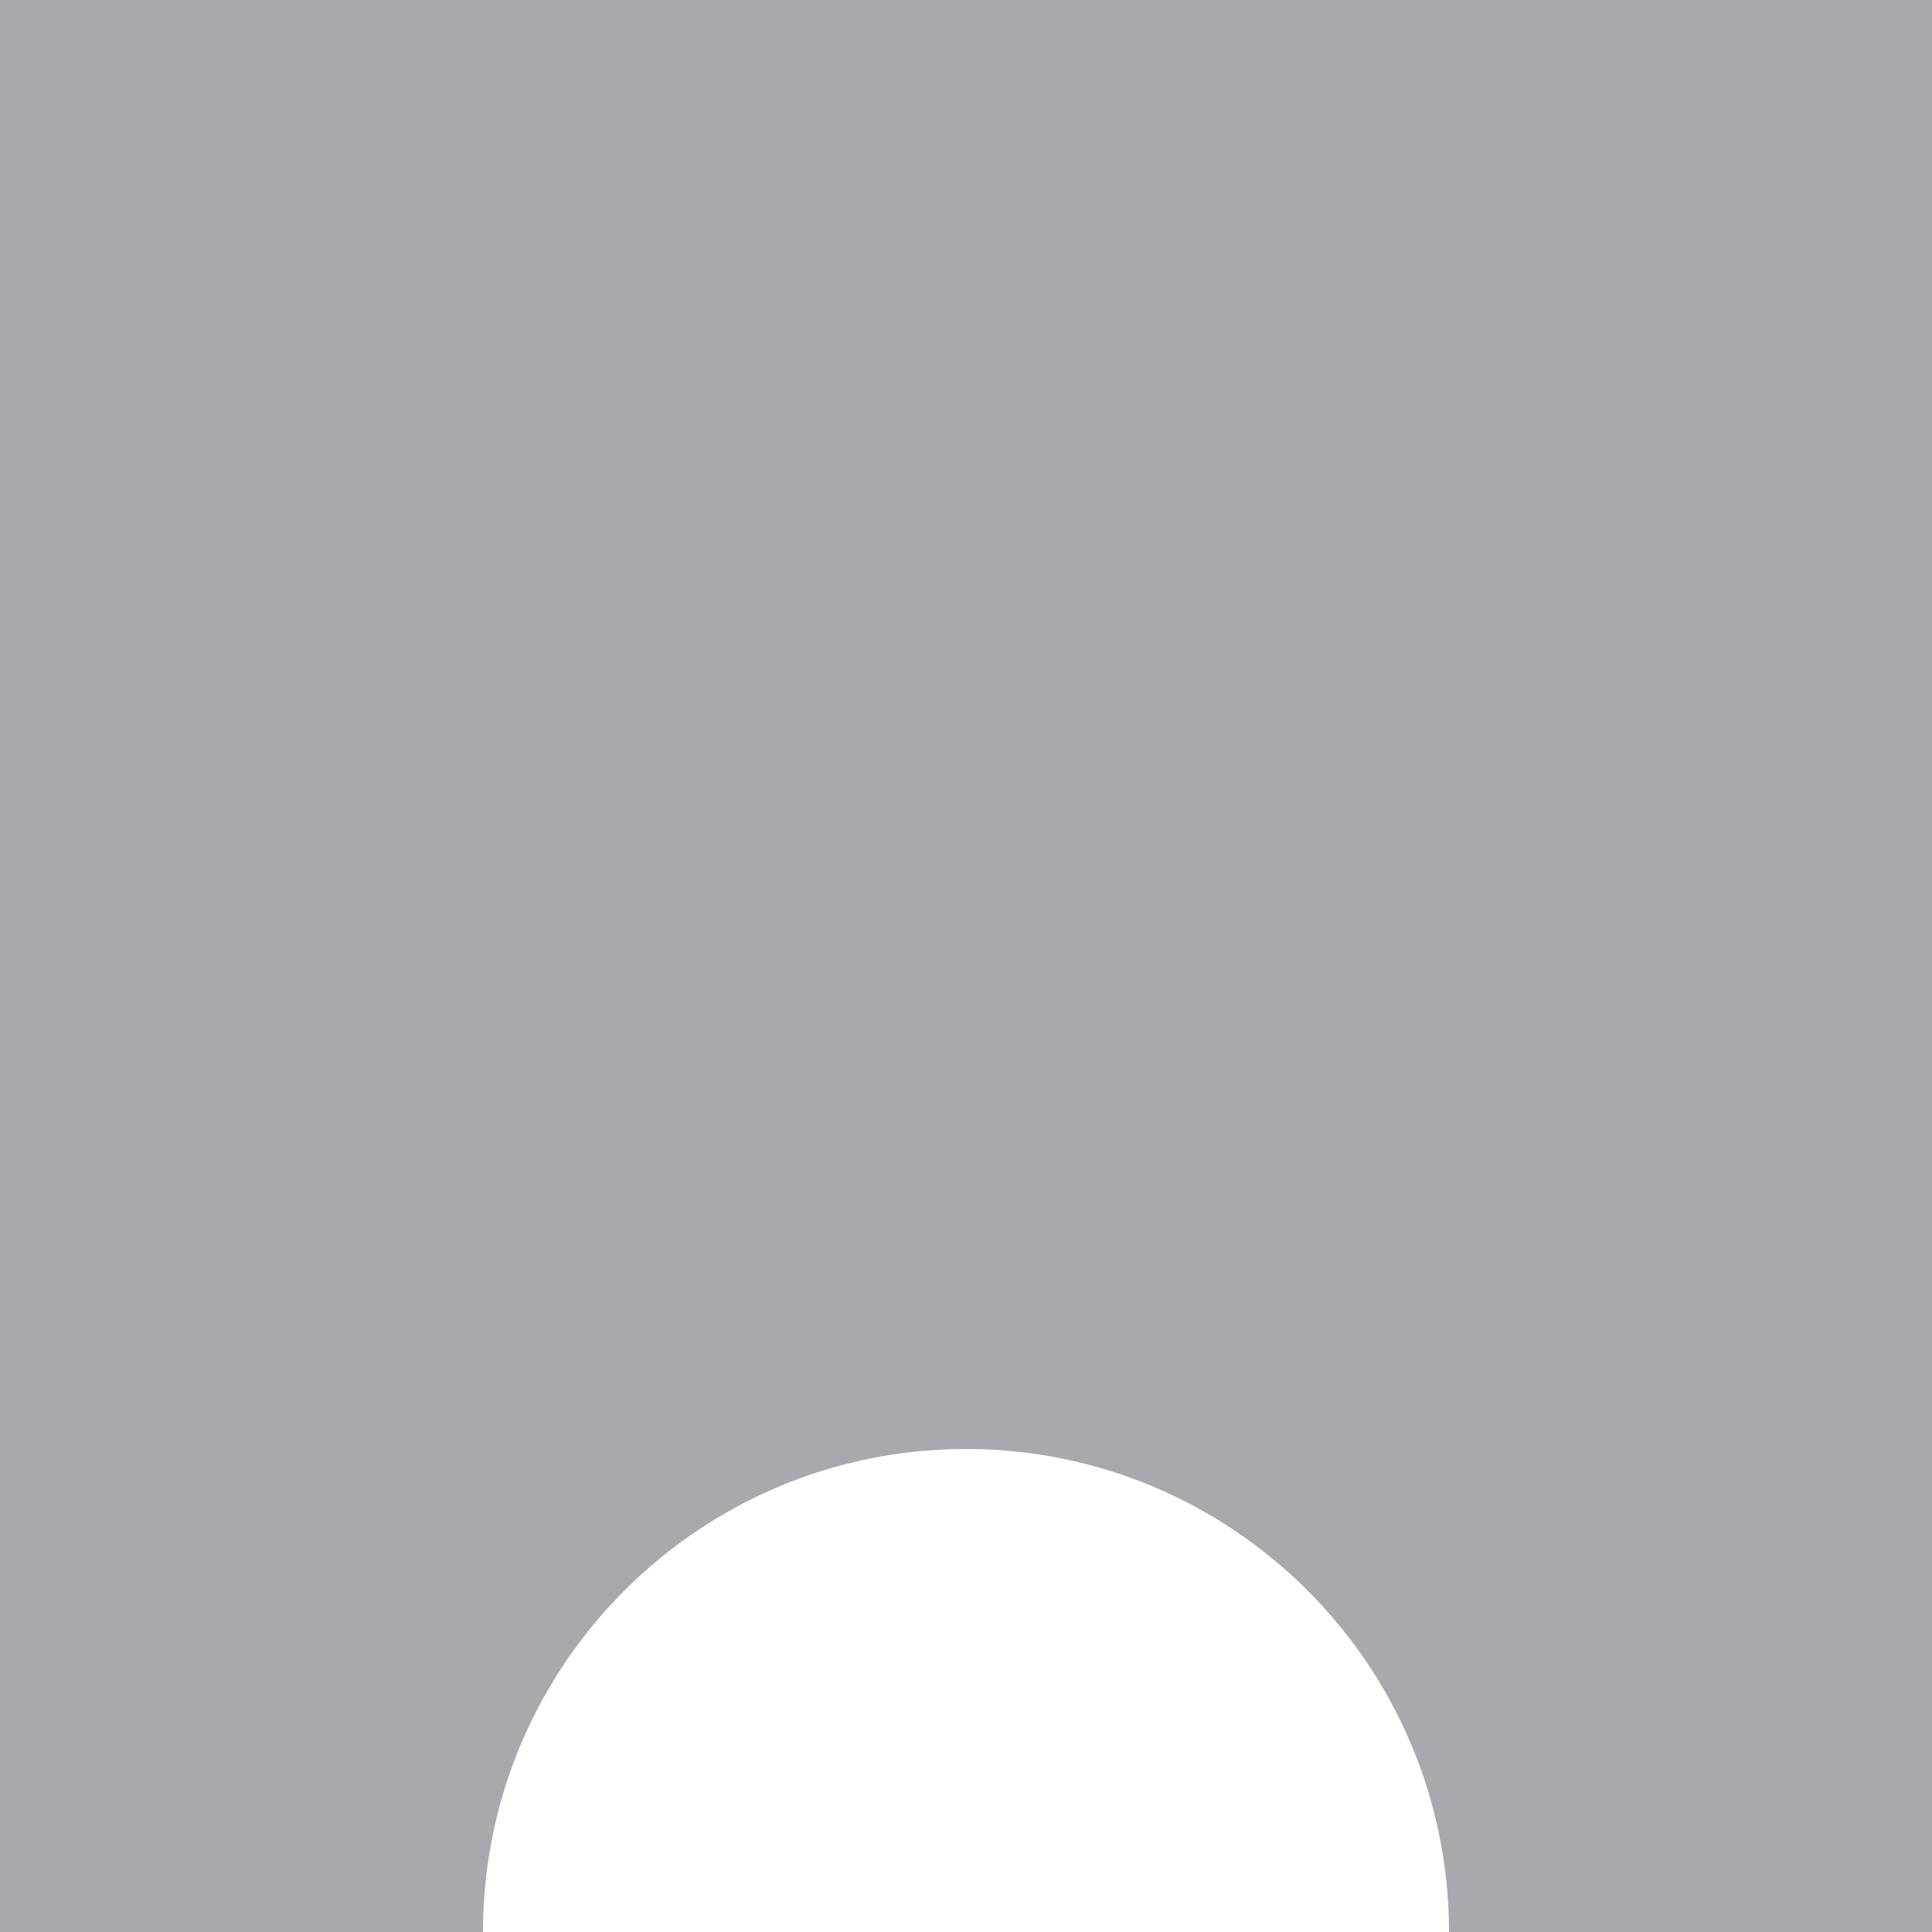
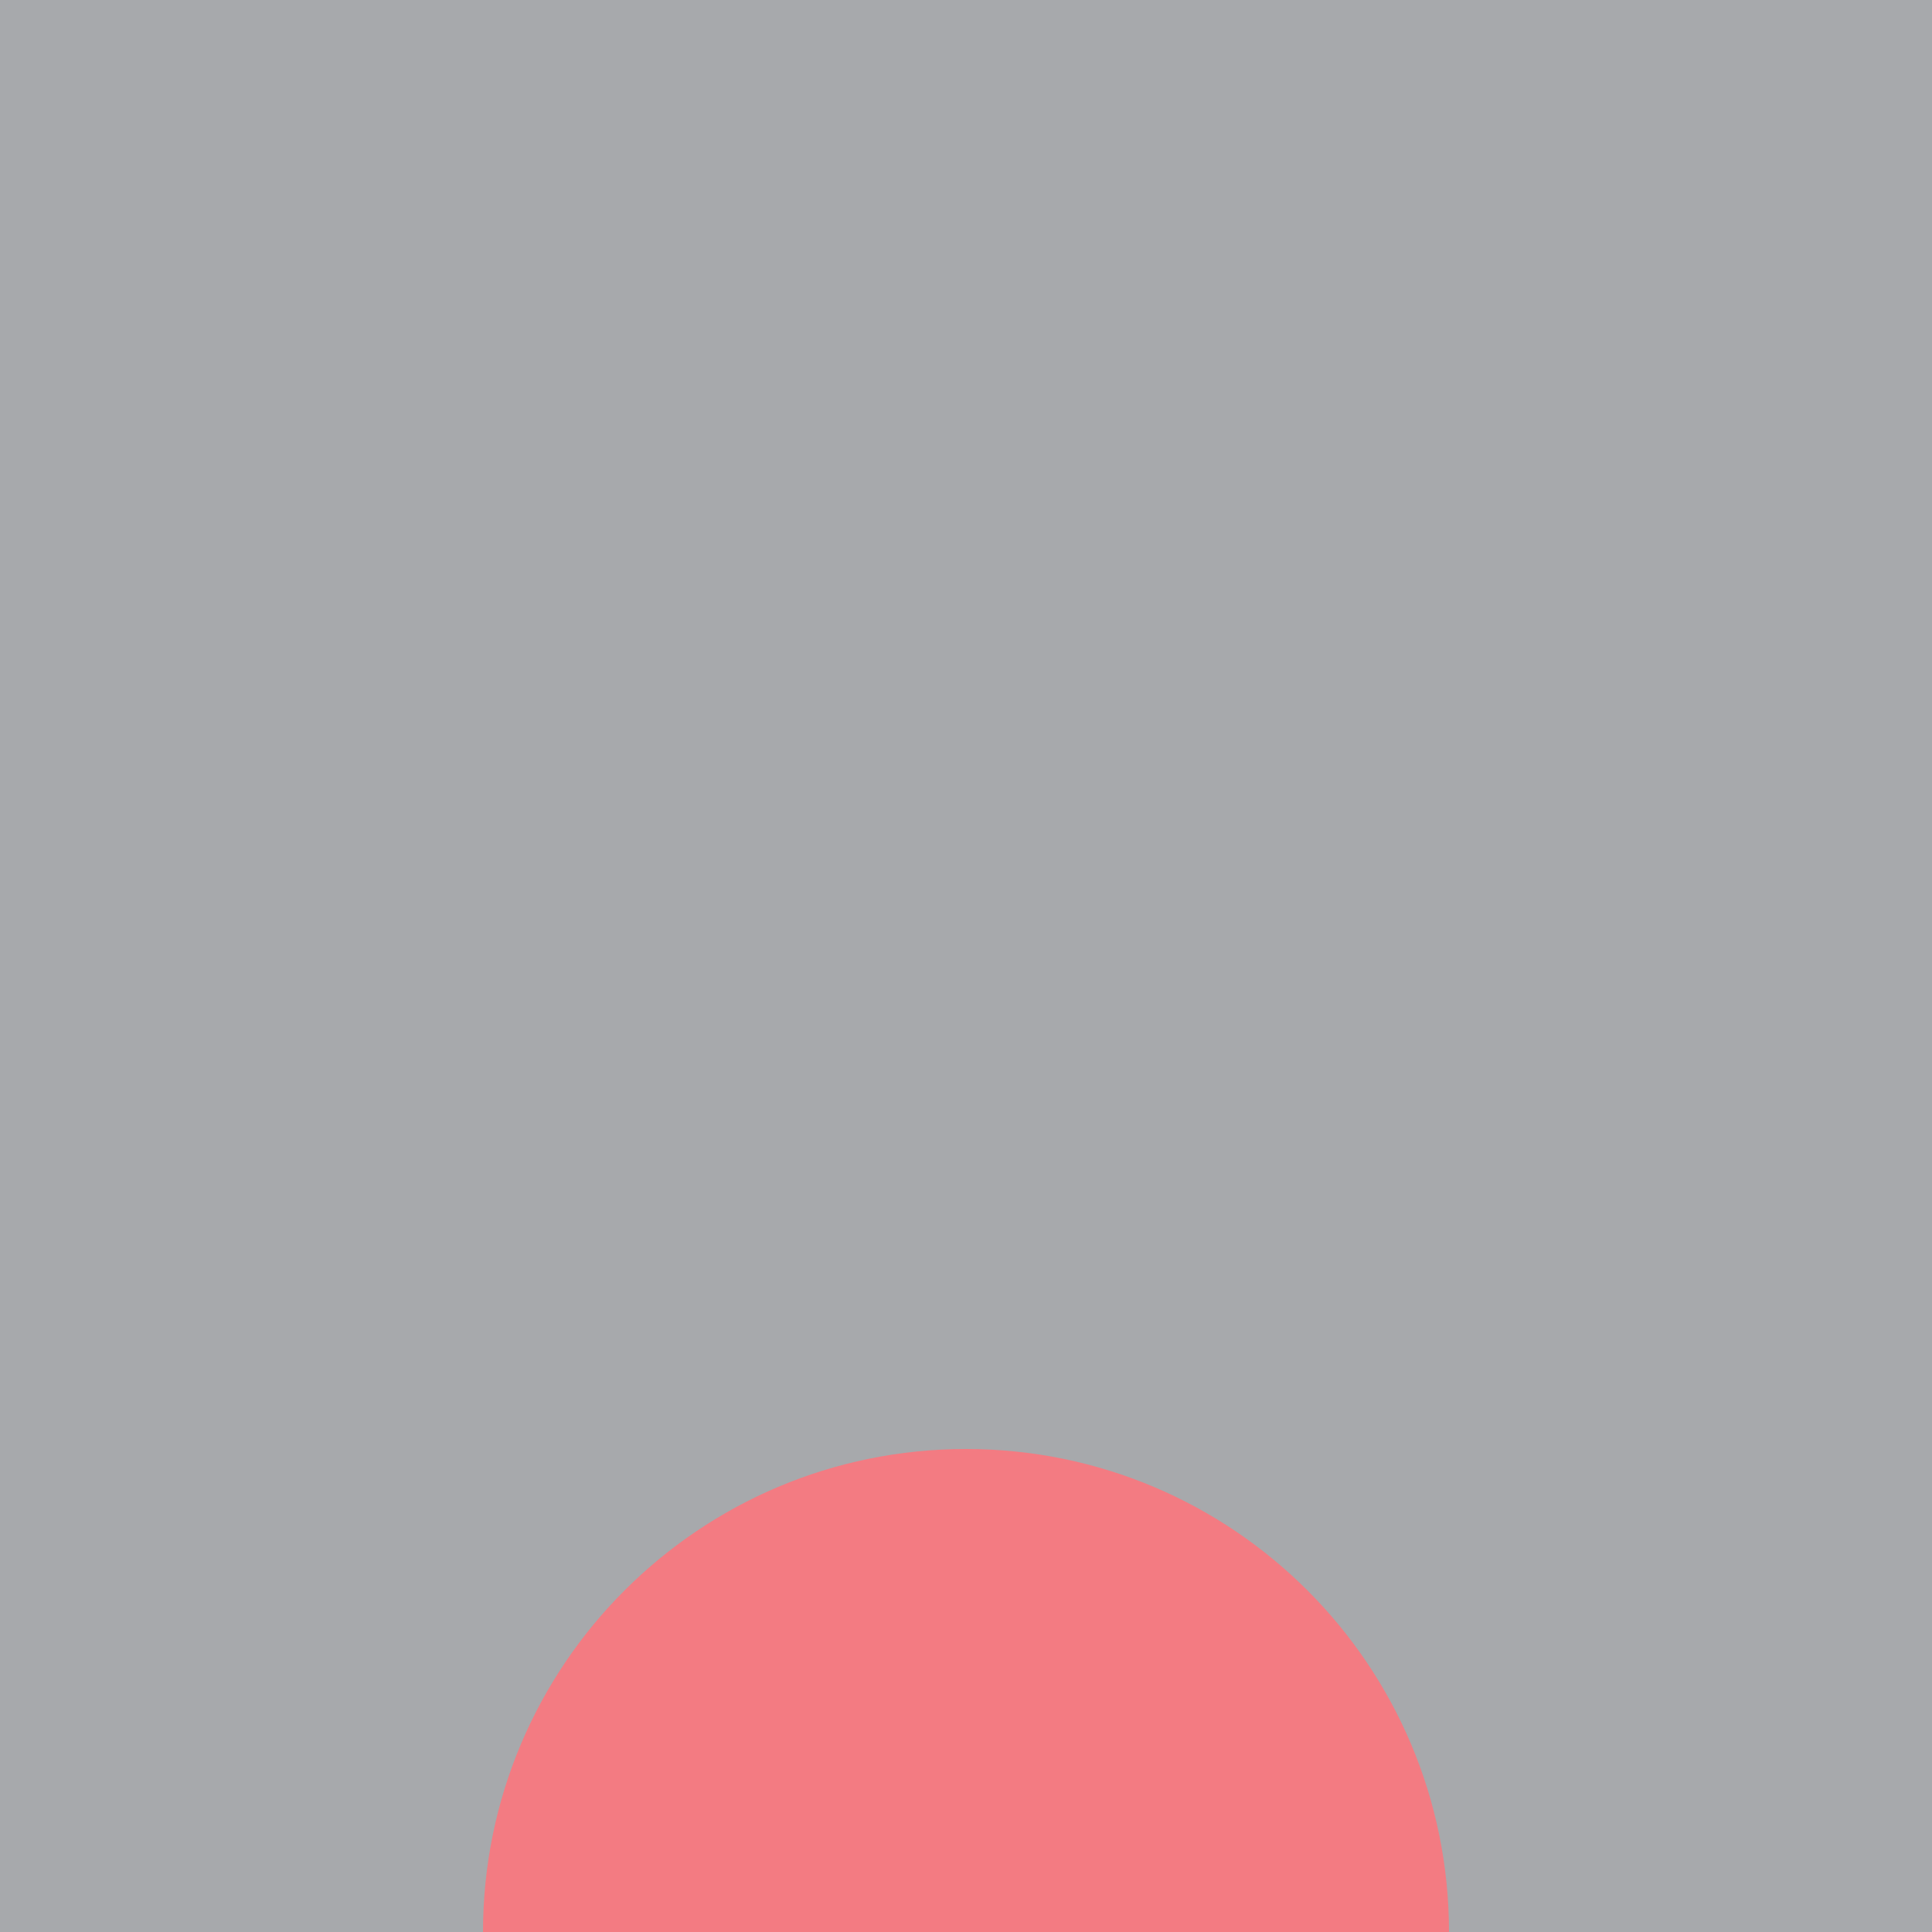
<svg xmlns="http://www.w3.org/2000/svg" version="1.1" id="layer1" x="0px" y="0px" viewBox="0 0 100 100" enable-background="new 0 0 100 100" xml:space="preserve">
  <g>
    <rect class="color1" fill="#A7A9AC" width="100" height="100" />
-     <path class="color0" fill="#FFFFFF" d="M75,100L75,100c0-13.805-11.195-25-25-25s-25,11.195-25,25l0,0H75z" />
+     <path class="color0" fill="#F37B82" d="M75,100L75,100c0-13.805-11.195-25-25-25s-25,11.195-25,25l0,0H75z" />
  </g>
</svg>
